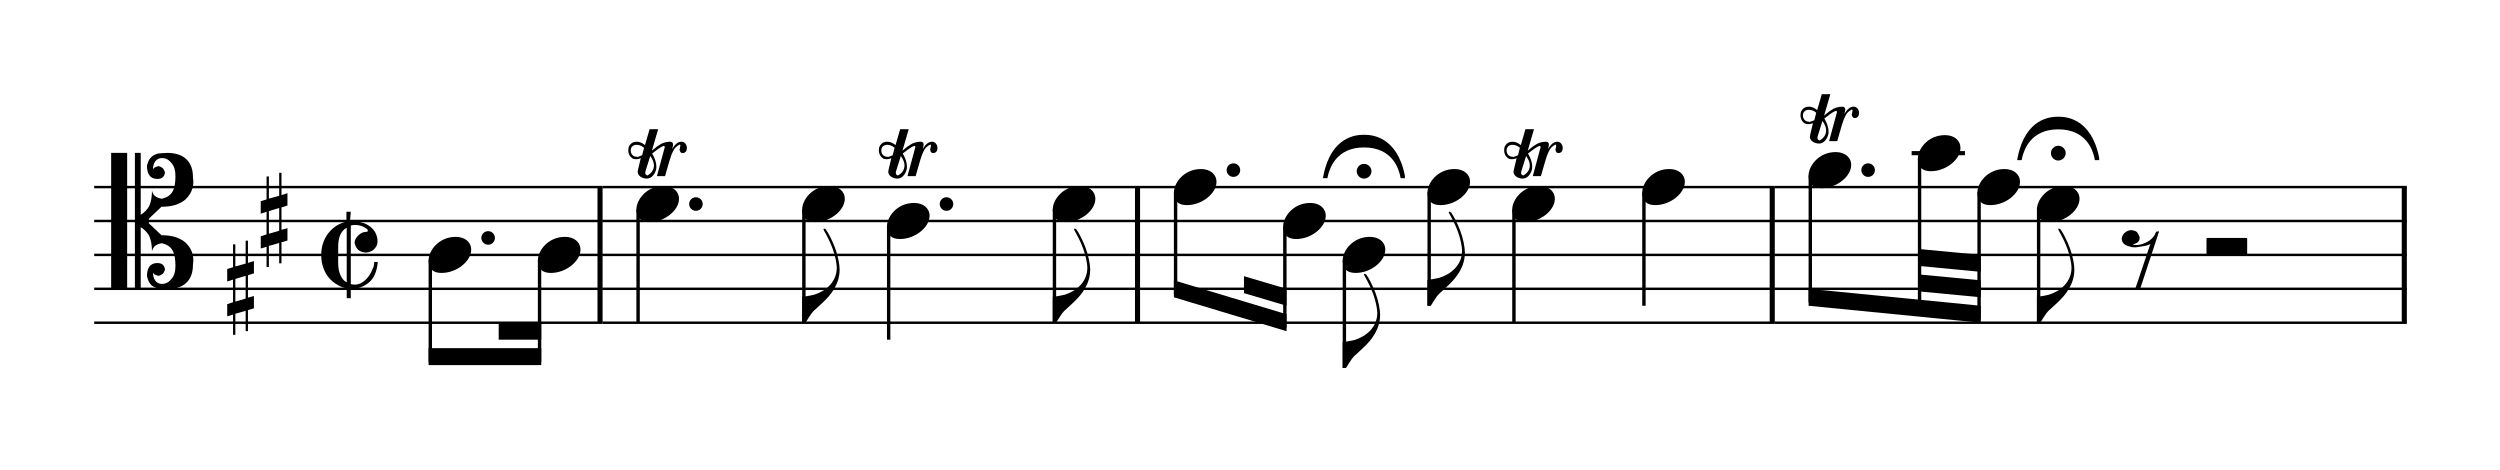
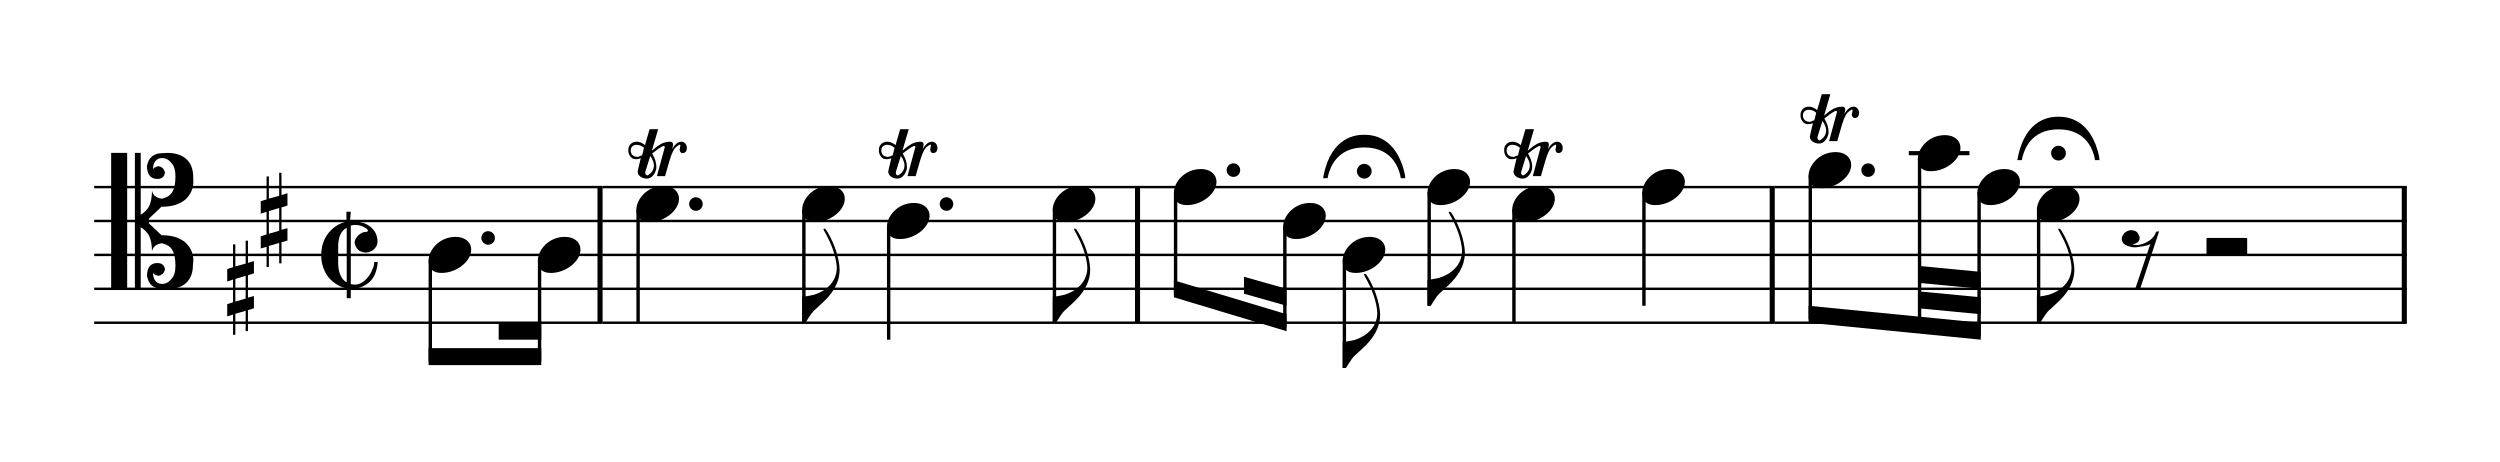
- <svg xmlns="http://www.w3.org/2000/svg" xmlns:xlink="http://www.w3.org/1999/xlink" width="663.5px" height="124.5px" version="1.1" overflow="visible">
+ <svg xmlns="http://www.w3.org/2000/svg" xmlns:xlink="http://www.w3.org/1999/xlink" width="663.5px" height="122.5px" version="1.1" overflow="visible">
  <defs>
-     <symbol id="E05C-0000000195400260" viewBox="0 0 1000 1000" overflow="inherit">
-       <path transform="scale(1,-1)" d="M175 0v502h43v-456c13 7 25 18 37 29c10 12 20 24 27 38c6 14 10 31 14 49c3 20 5 41 5 62c7 -35 32 -54 73 -60c78 19 99 68 100 165c0 44 -9 77 -31 100c-18 23 -41 35 -69 35c-43 0 -65 -37 -66 -84c7 15 19 18 39 24c6 0 10 -2 16 -4l17 -10l10 -14l7 -18 c-4 -32 -23 -48 -56 -48c-56 0 -77 39 -77 98c8 28 13 44 30 61c7 7 14 13 23 17c3 3 22 9 27 11l34 3l35 2c120 0 190 -61 190 -178l3 -33c0 -52 -20 -97 -60 -134c-20 -17 -45 -29 -74 -39c-31 -9 -64 -13 -101 -13l-93 -88v-34l93 -88c37 0 70 -4 101 -13 c29 -10 54 -22 74 -39c40 -37 60 -82 60 -134l-3 -33c0 -117 -70 -178 -190 -178l-35 2l-34 3c-5 2 -24 8 -27 11c-31 13 -43 42 -53 78c0 59 21 98 77 98c33 0 52 -16 56 -48l-7 -18l-10 -14l-17 -10c-6 -2 -10 -4 -16 -4c-20 6 -32 9 -39 24c1 -47 23 -84 66 -84 c28 0 51 12 69 35c22 23 31 56 31 100c-1 97 -22 146 -100 165c-41 -6 -66 -25 -73 -60c0 21 -2 42 -5 62c-4 18 -8 35 -14 49c-7 14 -17 26 -27 38c-12 11 -24 22 -37 29v-456h-43v502zM0 502h118v-502v-502h-118v502v502z" />
-     </symbol>
-     <symbol id="E08B-0000000195400260" viewBox="0 0 1000 1000" overflow="inherit">
+     <symbol id="E05C-37ycjq" viewBox="0 0 1000 1000" overflow="inherit">
+       <path transform="scale(1,-1)" d="M175 502h43v-456c10 5 18 12 37 29c16 19 22 27 27 38s8 24 14 49c3 22 5 43 5 62c7 -34 31 -54 73 -60c73 18 99 61 100 165c0 46 -10 78 -31 100c-18 23 -41 35 -69 35c-40 0 -65 -32 -66 -84c6 12 11 16 39 24c5 0 2 1 16 -4l17 -10l10 -14l7 -18 c-4 -32 -23 -48 -56 -48c-51 0 -77 33 -77 98c10 35 16 47 30 61c9 9 15 14 23 17c3 3 22 9 27 11l34 3l35 2c123 0 192 -64 192 -178l1 -33c0 -52 -20 -97 -60 -134c-18 -15 -42 -28 -74 -39c-30 -9 -63 -13 -101 -13l-93 -88v-34l93 -88c38 0 71 -4 101 -13 c32 -11 56 -24 74 -39c40 -37 60 -82 60 -134l-3 -33c0 -115 -68 -178 -190 -178l-35 2l-34 3c-5 2 -24 8 -27 11c-26 11 -40 32 -53 78c0 65 26 98 77 98c33 0 52 -16 56 -48l-7 -18l-10 -14l-17 -10c-14 -5 -11 -4 -16 -4c-28 8 -33 12 -39 24c1 -52 26 -84 66 -84 c28 0 51 12 69 35c21 22 31 54 31 100c-1 104 -27 147 -100 165c-42 -6 -66 -26 -73 -60c0 19 -2 40 -5 62c-6 25 -9 38 -14 49s-11 19 -27 38c-19 17 -27 24 -37 29v-456h-43v1004zM0 502h118v-1004h-118v1004z" />
+     </symbol>
+     <symbol id="E08B-37ycjq" viewBox="0 0 1000 1000" overflow="inherit">
      <path transform="scale(1,-1)" d="M188 200c-42 -22 -63 -69 -63 -141v-119c0 -39 7 -70 19 -94s26 -40 44 -48v402zM0 -0c0 127 80 220 186 246v72h32l-6 -72c33 0 71 0 101 -11c54 -20 102 -65 102 -135c0 -16 -4 -30 -13 -43s-20 -24 -32 -29l-20 -8l-23 -3c-22 2 -41 8 -55 21s-21 31 -26 51 c0 38 45 80 79 80c12 0 19 3 19 10c0 6 -6 12 -15 18c-19 13 -47 24 -79 24c-10 0 -20 -1 -32 -5v-431c15 -3 12 -4 30 -4c57 0 100 51 121 93l17 39c3 13 5 25 5 35h26c-6 -70 -28 -121 -66 -152s-82 -47 -133 -47v-68h-30v72c-57 10 -122 54 -153 109c-7 12 -13 26 -19 42 c-11 29 -16 61 -16 96z" />
    </symbol>
-     <symbol id="E0A4-0000000195400260" viewBox="0 0 1000 1000" overflow="inherit">
+     <symbol id="E0A4-37ycjq" viewBox="0 0 1000 1000" overflow="inherit">
      <path transform="scale(1,-1)" d="M0 -39c0 68 73 172 200 172c66 0 114 -37 114 -95c0 -84 -106 -171 -218 -171c-64 0 -96 30 -96 94z" />
    </symbol>
-     <symbol id="E241-0000000195400260" viewBox="0 0 1000 1000" overflow="inherit">
+     <symbol id="E4E6-37ycjq" viewBox="0 0 1000 1000" overflow="inherit">
+       <path transform="scale(1,-1)" d="M0 123c7 34 33 56 69 60c29 -3 43 -9 53 -29c4 -8 7 -15 10 -22c0 -21 -1 -25 -11 -35c-5 -8 -18 -14 -40 -20l12 -3l15 -1c44 0 97 26 122 56c10 11 18 26 24 42c7 1 15 2 22 3l-140 -424h-36l111 330c-10 -6 -27 -12 -53 -16l-52 -8h-10l-20 1c-1 0 -8 3 -21 6 c-37 9 -55 28 -55 60z" />
+     </symbol>
+     <symbol id="E566-37ycjq" viewBox="0 0 1000 1000" overflow="inherit">
+       <path transform="scale(1,-1)" d="M162 167l-36 -115l-1 -10c0 -10 5 -16 16 -19c32 18 48 43 48 75c0 20 -9 43 -27 69zM432 225c0 -21 -11 -36 -31 -37c-15 0 -20 10 -23 25l3 14l2 11l1 9l-4 4c-1 -1 -2 -1 -3 -1c-23 -13 -36 -24 -47 -48l-12 -27c-18 -50 -31 -105 -47 -157h-60l58 214c0 7 -3 5 -5 9 c-7 0 -25 -8 -51 -28l-37 -28c20 -34 31 -67 31 -97c0 -12 -1 -21 -4 -28l-6 -15c-1 -3 -5 -10 -12 -19c-14 -18 -30 -26 -49 -26c-30 0 -67 18 -67 52c1 1 1 6 3 15l20 84c-9 -5 -21 -8 -36 -8c-21 0 -29 7 -40 19c-10 12 -16 27 -16 47c0 23 6 33 17 45s25 18 46 18 c19 0 39 -8 60 -25l34 117h63l-46 -158l38 31l32 20c21 10 35 13 62 15c16 0 24 -7 24 -21l-1 -10l-6 -24c21 37 44 55 70 55c23 0 39 -23 39 -47zM18 208c0 -27 17 -47 45 -47l3 -2l13 4l23 9l14 55c-17 15 -35 22 -55 22c-26 0 -43 -17 -43 -41z" />
+     </symbol>
+     <symbol id="E241-37ycjq" viewBox="0 0 1000 1000" overflow="inherit">
      <path transform="scale(1,-1)" d="M179 646c-4 8 -17 30 -18 33l-4 10c0 3 2 5 5 5s7 -2 13 -7c23 -33 46 -81 66 -132c22 -57 35 -125 35 -163c0 -104 -60 -183 -122 -241c-63 -59 -57 -53 -61 -56c-38 -34 -63 -95 -71 -95h-22v190c40 7 69 11 87 16c88 27 168 95 168 200c0 30 -12 89 -30 138 c-17 47 -31 73 -46 102z" />
    </symbol>
-     <symbol id="E262-0000000195400260" viewBox="0 0 1000 1000" overflow="inherit">
+     <symbol id="E262-37ycjq" viewBox="0 0 1000 1000" overflow="inherit">
      <path transform="scale(1,-1)" d="M136 186v169h17v-164l44 14v-91l-44 -14v-165l44 12v-91l-44 -13v-155h-17v150l-76 -22v-155h-17v149l-43 -13v90l43 14v167l-43 -14v92l43 13v169h17v-163zM60 73v-167l76 22v168z" />
    </symbol>
-     <symbol id="E4C0-0000000195400260" viewBox="0 0 1000 1000" overflow="inherit">
+     <symbol id="E4C0-37ycjq" viewBox="0 0 1000 1000" overflow="inherit">
      <path transform="scale(1,-1)" d="M605 21zM0 0c0 3 3 17 4 21c58 293 250 299 295 299h5h5c42 0 236 -6 295 -299c1 -4 1 -18 1 -21h-32c-1 1 -4 22 -5 25c-10 38 -52 202 -265 202c-208 0 -252 -159 -264 -200c-1 -4 -6 -26 -6 -27h-33zM358 52c0 -30 -25 -55 -55 -55c-29 0 -54 25 -54 55 c0 29 25 54 54 54c30 0 55 -25 55 -54z" />
    </symbol>
-     <symbol id="E4E4-0000000195400260" viewBox="0 0 1000 1000" overflow="inherit">
+     <symbol id="E4E4-37ycjq" viewBox="0 0 1000 1000" overflow="inherit">
      <path transform="scale(1,-1)" d="M0 10v105c0 9 1 10 10 10h280c9 0 10 -1 10 -10v-105c0 -9 -1 -10 -10 -10h-280c-9 0 -10 1 -10 10z" />
    </symbol>
-     <symbol id="E4E6-0000000195400260" viewBox="0 0 1000 1000" overflow="inherit">
-       <path transform="scale(1,-1)" d="M0 123c7 34 33 56 69 60c29 -3 43 -9 53 -29c4 -8 7 -15 10 -22c0 -21 -1 -25 -11 -35c-5 -8 -18 -14 -40 -20l12 -3l15 -1c44 0 97 26 122 56c10 11 18 26 24 42c7 1 15 2 22 3l-140 -424h-36l111 330c-10 -6 -27 -12 -53 -16l-52 -8h-10l-20 1c-1 0 -8 3 -21 6 c-37 9 -55 28 -55 60z" />
-     </symbol>
-     <symbol id="E566-0000000195400260" viewBox="0 0 1000 1000" overflow="inherit">
-       <path transform="scale(1,-1)" d="M162 167l-36 -115l-1 -10c0 -10 5 -16 16 -19c32 18 48 43 48 75c0 20 -9 43 -27 69zM432 225c0 -21 -11 -36 -31 -37c-15 0 -20 10 -23 25l3 14l2 11l1 9l-4 4c-1 -1 -2 -1 -3 -1c-23 -13 -36 -24 -47 -48l-12 -27c-18 -50 -31 -105 -47 -157h-60l58 214c0 7 -3 5 -5 9 c-7 0 -25 -8 -51 -28l-37 -28c20 -34 31 -67 31 -97c0 -12 -1 -21 -4 -28l-6 -15c-1 -3 -5 -10 -12 -19c-14 -18 -30 -26 -49 -26c-30 0 -67 18 -67 52c1 1 1 6 3 15l20 84c-9 -5 -21 -8 -36 -8c-21 0 -29 7 -40 19c-10 12 -16 27 -16 47c0 23 6 33 17 45s25 18 46 18 c19 0 39 -8 60 -25l34 117h63l-46 -158l38 31l32 20c21 10 35 13 62 15c16 0 24 -7 24 -21l-1 -10l-6 -24c21 37 44 55 70 55c23 0 39 -23 39 -47zM18 208c0 -27 17 -47 45 -47l3 -2l13 4l23 9l14 55c-17 15 -35 22 -55 22c-26 0 -43 -17 -43 -41z" />
-     </symbol>
  </defs>
-   <style type="text/css">g.page-margin{font-family:Times;} g.ending, g.reh, g.tempo{font-weight:bold;} g.dir, g.dynam, g.mNum{font-style:italic;} g.label{font-weight:normal;}</style>
-   <svg class="definition-scale" color="black" viewBox="0 0 13270 2490">
+   <style type="text/css">g.page-margin{font-family:Times;} g.ending, g.fing, g.reh, g.tempo{font-weight:bold;} g.dir, g.dynam, g.mNum{font-style:italic;} g.label{font-weight:normal;}</style>
+   <svg class="definition-scale" color="black" viewBox="0 0 13270 2450">
    <g class="page-margin" transform="translate(500, 500)">
-       <g id="system-0000000500782188" class="system">
-         <g id="section-0000001622650073" class="section boundaryStart" />
-         <g id="measure-0000000074243042" class="measure">
-           <g id="staff-0000001784484492" class="staff">
+       <g id="ma3f0ob" class="mdiv pageMilestone" />
+       <g id="s1crgkek" class="score pageMilestone" />
+       <g id="s8hjtkt" class="system">
+         <g id="s1na8chg" class="section systemMilestone" />
+         <g id="maj27" class="measure">
+           <g id="svotdr6" class="staff">
            <path d="M0 493 L2698 493" stroke="currentColor" stroke-width="13" />
            <path d="M0 673 L2698 673" stroke="currentColor" stroke-width="13" />
            <path d="M0 853 L2698 853" stroke="currentColor" stroke-width="13" />
            <path d="M0 1033 L2698 1033" stroke="currentColor" stroke-width="13" />
            <path d="M0 1213 L2698 1213" stroke="currentColor" stroke-width="13" />
-             <g id="clef-0000000304987844" class="clef">
-               <use xlink:href="#E05C-0000000195400260" x="90" y="673" height="720px" width="720px" />
-             </g>
-             <g id="keysig-0000002034712366" class="keySig">
-               <use xlink:href="#E262-0000000195400260" x="706" y="1033" height="720px" width="720px" />
-               <use xlink:href="#E262-0000000195400260" x="884" y="673" height="720px" width="720px" />
-             </g>
-             <g id="msig-0000000881140534" class="meterSig">
-               <use xlink:href="#E08B-0000000195400260" x="1205" y="853" height="720px" width="720px" />
-             </g>
-             <g id="layer-0000001264817709" class="layer">
-               <g id="beam-0000001817129560" class="beam">
-                 <polygon points="1775,1438 2373,1438 2373,1348 1775,1348 " />
-                 <polygon points="2147,1303 2373,1303 2373,1213 2147,1213 " />
-                 <g id="note-0000001998097157" class="note">
-                   <g class="notehead">
-                     <use xlink:href="#E0A4-0000000195400260" x="1775" y="853" height="720px" width="720px" />
-                   </g>
-                   <g id="dots-0000001816731566" class="dots">
+             <g id="c1yu9luv" class="clef">
+               <use xlink:href="#E05C-37ycjq" x="90" y="673" height="720px" width="720px" />
+             </g>
+             <g id="k4z7fc0" class="keySig">
+               <g id="kc8ozjt" class="keyAccid">
+                 <use xlink:href="#E262-37ycjq" x="706" y="1033" height="720px" width="720px" />
+               </g>
+               <g id="kxk66s3" class="keyAccid">
+                 <use xlink:href="#E262-37ycjq" x="884" y="673" height="720px" width="720px" />
+               </g>
+             </g>
+             <g id="m9qo6c9" class="meterSig">
+               <use xlink:href="#E08B-37ycjq" x="1205" y="853" height="720px" width="720px" />
+             </g>
+             <g id="l1k29xw7" class="layer">
+               <g id="b1w1fj4l" class="beam">
+                 <polygon points="1775,1438 2373,1438 2373,1348 1775,1348" />
+                 <polygon points="2147,1303 2373,1303 2373,1213 2147,1213" />
+                 <g id="n1wryc95" class="note">
+                   <g class="notehead">
+                     <use xlink:href="#E0A4-37ycjq" x="1775" y="853" height="720px" width="720px" />
+                   </g>
+                   <g id="div16ea" class="dots">
                    <ellipse cx="2091" cy="763" rx="36" ry="36" />
                  </g>
-                   <g id="stem-0000001269406752" class="stem">
+                   <g id="s1so4aao" class="stem">
                    <rect x="1775" y="881" height="539" width="18" />
                  </g>
                </g>
-                 <g id="note-0000001131570933" class="note">
-                   <g class="notehead">
-                     <use xlink:href="#E0A4-0000000195400260" x="2355" y="853" height="720px" width="720px" />
-                   </g>
-                   <g id="stem-0000000884936716" class="stem">
+                 <g id="n1l0qosn" class="note">
+                   <g class="notehead">
+                     <use xlink:href="#E0A4-37ycjq" x="2355" y="853" height="720px" width="720px" />
+                   </g>
+                   <g id="sl8ebre" class="stem">
                    <rect x="2355" y="881" height="539" width="18" />
                  </g>
                </g>
              </g>
            </g>
          </g>
-           <g id="bline-0000001474833169" class="barLineAttr">
-             <path d="M2685 1213 L2685 493" stroke="currentColor" stroke-width="27" />
+           <g id="bd8ados" class="barLine">
+             <path d="M2685 493 L2685 1213" stroke="currentColor" stroke-width="27" />
          </g>
        </g>
-         <g id="measure-0000001404280278" class="measure">
-           <g id="staff-0000000197493099" class="staff">
+         <g id="mrjxj5z" class="measure">
+           <g id="sfrzwqv" class="staff">
            <path d="M2698 493 L5551 493" stroke="currentColor" stroke-width="13" />
            <path d="M2698 673 L5551 673" stroke="currentColor" stroke-width="13" />
            <path d="M2698 853 L5551 853" stroke="currentColor" stroke-width="13" />
            <path d="M2698 1033 L5551 1033" stroke="currentColor" stroke-width="13" />
            <path d="M2698 1213 L5551 1213" stroke="currentColor" stroke-width="13" />
-             <g id="layer-0000001358580979" class="layer">
-               <g id="note-0000001624379149" class="note">
-                 <g class="notehead">
-                   <use xlink:href="#E0A4-0000000195400260" x="2878" y="583" height="720px" width="720px" />
-                 </g>
-                 <g id="dots-0000000578354438" class="dots">
+             <g id="l7bykuy" class="layer">
+               <g id="nm9gldr" class="note">
+                 <g class="notehead">
+                   <use xlink:href="#E0A4-37ycjq" x="2878" y="583" height="720px" width="720px" />
+                 </g>
+                 <g id="d15ick27" class="dots">
                  <ellipse cx="3194" cy="583" rx="36" ry="36" />
                </g>
-                 <g id="stem-0000001807130337" class="stem">
+                 <g id="syx0aaf" class="stem">
                  <rect x="2878" y="611" height="602" width="18" />
                </g>
              </g>
-               <g id="note-0000000784558821" class="note">
-                 <g class="notehead">
-                   <use xlink:href="#E0A4-0000000195400260" x="3758" y="583" height="720px" width="720px" />
-                 </g>
-                 <g id="stem-0000000892053144" class="stem">
+               <g id="n6lavjx" class="note">
+                 <g class="notehead">
+                   <use xlink:href="#E0A4-37ycjq" x="3758" y="583" height="720px" width="720px" />
+                 </g>
+                 <g id="s3sgcfj" class="stem">
                  <rect x="3758" y="611" height="602" width="18" />
-                   <g id="flag-0000001153851501" class="flag">
-                     <use xlink:href="#E241-0000000195400260" x="3758" y="1213" height="720px" width="720px" />
-                   </g>
-                 </g>
-               </g>
-               <g id="note-0000000530511967" class="note">
-                 <g class="notehead">
-                   <use xlink:href="#E0A4-0000000195400260" x="4208" y="673" height="720px" width="720px" />
-                 </g>
-                 <g id="dots-0000000616783871" class="dots">
+                   <g id="f1473mmv" class="flag">
+                     <use xlink:href="#E241-37ycjq" x="3758" y="1213" height="720px" width="720px" />
+                   </g>
+                 </g>
+               </g>
+               <g id="n1d6chli" class="note">
+                 <g class="notehead">
+                   <use xlink:href="#E0A4-37ycjq" x="4208" y="673" height="720px" width="720px" />
+                 </g>
+                 <g id="d17lwqmf" class="dots">
                  <ellipse cx="4524" cy="583" rx="36" ry="36" />
                </g>
-                 <g id="stem-0000001004844897" class="stem">
+                 <g id="s14s302h" class="stem">
                  <rect x="4208" y="701" height="602" width="18" />
                </g>
-                 <g id="accid-0000002110010672" class="accid" />
-               </g>
-               <g id="note-0000001617819336" class="note">
-                 <g class="notehead">
-                   <use xlink:href="#E0A4-0000000195400260" x="5088" y="583" height="720px" width="720px" />
-                 </g>
-                 <g id="stem-0000000382955828" class="stem">
+                 <g id="ae15r7n" class="accid" />
+               </g>
+               <g id="n10sz2ux" class="note">
+                 <g class="notehead">
+                   <use xlink:href="#E0A4-37ycjq" x="5088" y="583" height="720px" width="720px" />
+                 </g>
+                 <g id="saf794j" class="stem">
                  <rect x="5088" y="611" height="602" width="18" />
-                   <g id="flag-0000000330111137" class="flag">
-                     <use xlink:href="#E241-0000000195400260" x="5088" y="1213" height="720px" width="720px" />
-                   </g>
-                 </g>
-               </g>
-             </g>
-           </g>
-           <g id="trill-0000002128236579" class="trill">
-             <use xlink:href="#E566-0000000195400260" x="2835" y="448" height="720px" width="720px" />
-           </g>
-           <g id="trill-0000001551901393" class="trill">
-             <use xlink:href="#E566-0000000195400260" x="4165" y="448" height="720px" width="720px" />
-           </g>
-           <g id="bline-0000000704877633" class="barLineAttr">
-             <path d="M5538 1213 L5538 493" stroke="currentColor" stroke-width="27" />
+                   <g id="f1vxywd8" class="flag">
+                     <use xlink:href="#E241-37ycjq" x="5088" y="1213" height="720px" width="720px" />
+                   </g>
+                 </g>
+               </g>
+             </g>
+           </g>
+           <g id="t1qdic1l" class="trill">
+             <use xlink:href="#E566-37ycjq" x="2835" y="448" height="720px" width="720px" />
+           </g>
+           <g id="t1bmm5zc" class="trill">
+             <use xlink:href="#E566-37ycjq" x="4165" y="448" height="720px" width="720px" />
+           </g>
+           <g id="bm92q1x" class="barLine">
+             <path d="M5538 493 L5538 1213" stroke="currentColor" stroke-width="27" />
          </g>
        </g>
-         <g id="measure-0000000156091745" class="measure">
-           <g id="staff-0000001399125485" class="staff">
+         <g id="m1co6lqq" class="measure">
+           <g id="s57lm6x" class="staff">
            <path d="M5551 493 L8920 493" stroke="currentColor" stroke-width="13" />
            <path d="M5551 673 L8920 673" stroke="currentColor" stroke-width="13" />
            <path d="M5551 853 L8920 853" stroke="currentColor" stroke-width="13" />
            <path d="M5551 1033 L8920 1033" stroke="currentColor" stroke-width="13" />
            <path d="M5551 1213 L8920 1213" stroke="currentColor" stroke-width="13" />
-             <g id="layer-0000000771515668" class="layer">
-               <g id="beam-0000001044788124" class="beam">
-                 <polygon points="5731,1078 6329,1258 6329,1168 5731,988 " />
-                 <polygon points="6103,1056 6329,1123 6329,1033 6103,966 " />
-                 <g id="note-0000000357571490" class="note">
-                   <g class="notehead">
-                     <use xlink:href="#E0A4-0000000195400260" x="5731" y="493" height="720px" width="720px" />
-                   </g>
-                   <g id="dots-0000001723153177" class="dots">
+             <g id="lvtbb6w" class="layer">
+               <g id="bt8zkfl" class="beam">
+                 <polygon points="5731,1078 6329,1258 6329,1168 5731,988" />
+                 <polygon points="6103,1059 6329,1123 6329,1033 6103,969" />
+                 <g id="n1q90xdt" class="note">
+                   <g class="notehead">
+                     <use xlink:href="#E0A4-37ycjq" x="5731" y="493" height="720px" width="720px" />
+                   </g>
+                   <g id="dijcp1a" class="dots">
                    <ellipse cx="6047" cy="403" rx="36" ry="36" />
                  </g>
-                   <g id="stem-0000001227619358" class="stem">
+                   <g id="s15ux556" class="stem">
                    <rect x="5731" y="521" height="539" width="18" />
                  </g>
                </g>
-                 <g id="note-0000001927702196" class="note">
-                   <g class="notehead">
-                     <use xlink:href="#E0A4-0000000195400260" x="6311" y="673" height="720px" width="720px" />
-                   </g>
-                   <g id="stem-0000000070982397" class="stem">
+                 <g id="n1pfycn4" class="note">
+                   <g class="notehead">
+                     <use xlink:href="#E0A4-37ycjq" x="6311" y="673" height="720px" width="720px" />
+                   </g>
+                   <g id="s1dpczse" class="stem">
                    <rect x="6311" y="701" height="539" width="18" />
                  </g>
-                   <g id="accid-0000001952509530" class="accid" />
-                 </g>
-               </g>
-               <g id="note-0000000130060903" class="note">
-                 <g class="notehead">
-                   <use xlink:href="#E0A4-0000000195400260" x="6627" y="853" height="720px" width="720px" />
-                 </g>
-                 <g id="stem-0000001147722294" class="stem">
+                   <g id="a1d57h6s" class="accid" />
+                 </g>
+               </g>
+               <g id="n1rjlykc" class="note">
+                 <g class="notehead">
+                   <use xlink:href="#E0A4-37ycjq" x="6627" y="853" height="720px" width="720px" />
+                 </g>
+                 <g id="sgeqd9c" class="stem">
                  <rect x="6627" y="881" height="572" width="18" />
-                   <g id="flag-0000001070477904" class="flag">
-                     <use xlink:href="#E241-0000000195400260" x="6627" y="1453" height="720px" width="720px" />
-                   </g>
-                 </g>
-               </g>
-               <g id="note-0000001083454666" class="note">
-                 <g class="notehead">
-                   <use xlink:href="#E0A4-0000000195400260" x="7077" y="493" height="720px" width="720px" />
-                 </g>
-                 <g id="stem-0000002051621609" class="stem">
+                   <g id="f79oi54" class="flag">
+                     <use xlink:href="#E241-37ycjq" x="6627" y="1453" height="720px" width="720px" />
+                   </g>
+                 </g>
+               </g>
+               <g id="n1mw7zrl" class="note">
+                 <g class="notehead">
+                   <use xlink:href="#E0A4-37ycjq" x="7077" y="493" height="720px" width="720px" />
+                 </g>
+                 <g id="s11w35w7" class="stem">
                  <rect x="7077" y="521" height="602" width="18" />
-                   <g id="flag-0000001606946231" class="flag">
-                     <use xlink:href="#E241-0000000195400260" x="7077" y="1123" height="720px" width="720px" />
-                   </g>
-                 </g>
-               </g>
-               <g id="note-0000001108728549" class="note">
-                 <g class="notehead">
-                   <use xlink:href="#E0A4-0000000195400260" x="7527" y="583" height="720px" width="720px" />
-                 </g>
-                 <g id="stem-0000001190959745" class="stem">
+                   <g id="ftesczb" class="flag">
+                     <use xlink:href="#E241-37ycjq" x="7077" y="1123" height="720px" width="720px" />
+                   </g>
+                 </g>
+               </g>
+               <g id="n61gu14" class="note">
+                 <g class="notehead">
+                   <use xlink:href="#E0A4-37ycjq" x="7527" y="583" height="720px" width="720px" />
+                 </g>
+                 <g id="s1vh3k1t" class="stem">
                  <rect x="7527" y="611" height="602" width="18" />
                </g>
              </g>
-               <g id="note-0000002118797801" class="note">
-                 <g class="notehead">
-                   <use xlink:href="#E0A4-0000000195400260" x="8217" y="493" height="720px" width="720px" />
-                 </g>
-                 <g id="stem-0000001912844175" class="stem">
+               <g id="n1mxe0go" class="note">
+                 <g class="notehead">
+                   <use xlink:href="#E0A4-37ycjq" x="8217" y="493" height="720px" width="720px" />
+                 </g>
+                 <g id="s1dbnqlt" class="stem">
                  <rect x="8217" y="521" height="602" width="18" />
                </g>
              </g>
            </g>
          </g>
-           <g id="fermata-0000001942727722" class="fermata">
-             <use xlink:href="#E4C0-0000000195400260" x="6522" y="446" height="720px" width="720px" />
-           </g>
-           <g id="trill-0000000685118024" class="trill">
-             <use xlink:href="#E566-0000000195400260" x="7484" y="448" height="720px" width="720px" />
-           </g>
-           <g id="bline-0000000590357944" class="barLineAttr">
-             <path d="M8907 1213 L8907 493" stroke="currentColor" stroke-width="27" />
+           <g id="ftwti83" class="fermata">
+             <use xlink:href="#E4C0-37ycjq" x="6523" y="446" height="720px" width="720px" />
+           </g>
+           <g id="t6zhf6m" class="trill">
+             <use xlink:href="#E566-37ycjq" x="7484" y="448" height="720px" width="720px" />
+           </g>
+           <g id="b1bmglde" class="barLine">
+             <path d="M8907 493 L8907 1213" stroke="currentColor" stroke-width="27" />
          </g>
        </g>
-         <g id="measure-0000000571540977" class="measure">
-           <g id="staff-0000001060806853" class="staff">
+         <g id="m1sx3qkk" class="measure">
+           <g id="sxbw8wm" class="staff">
            <path d="M8920 493 L12275 493" stroke="currentColor" stroke-width="13" />
            <path d="M8920 673 L12275 673" stroke="currentColor" stroke-width="13" />
            <path d="M8920 853 L12275 853" stroke="currentColor" stroke-width="13" />
            <path d="M8920 1033 L12275 1033" stroke="currentColor" stroke-width="13" />
            <path d="M8920 1213 L12275 1213" stroke="currentColor" stroke-width="13" />
            <g class="ledgerLines above">
-               <path d="M9647 313 L9930 313" stroke="currentColor" stroke-width="22" />
-             </g>
-             <g id="layer-0000000997389814" class="layer">
-               <g id="beam-0000001654001669" class="beam">
-                 <polygon points="9100,1123 10014,1213 10014,1123 9100,1033 " />
-                 <polygon points="9689,1047 10014,1078 10014,988 9689,957 " />
-                 <polygon points="9689,912 10014,943 10014,853 9689,822 " />
-                 <g id="note-0000002020739063" class="note">
-                   <g class="notehead">
-                     <use xlink:href="#E0A4-0000000195400260" x="9100" y="403" height="720px" width="720px" />
-                   </g>
-                   <g id="dots-0000001808266298" class="dots">
+               <path d="M9632 313 L9954 313" stroke="currentColor" stroke-width="22" />
+             </g>
+             <g id="l1sjdpu1" class="layer">
+               <g id="b11vd3cp" class="beam">
+                 <polygon points="9100,1213 10014,1303 10014,1213 9100,1123" />
+                 <polygon points="9689,1137 10014,1168 10014,1078 9689,1047" />
+                 <polygon points="9689,1002 10014,1033 10014,943 9689,912" />
+                 <g id="n2rv899" class="note">
+                   <g class="notehead">
+                     <use xlink:href="#E0A4-37ycjq" x="9100" y="403" height="720px" width="720px" />
+                   </g>
+                   <g id="dtf3pj7" class="dots">
                    <ellipse cx="9416" cy="403" rx="36" ry="36" />
                  </g>
-                   <g id="stem-0000001341853635" class="stem">
-                     <rect x="9100" y="431" height="674" width="18" />
-                   </g>
-                   <g id="accid-0000000107554536" class="accid" />
-                 </g>
-                 <g id="note-0000001777724115" class="note">
-                   <g class="notehead">
-                     <use xlink:href="#E0A4-0000000195400260" x="9680" y="313" height="720px" width="720px" />
-                   </g>
-                   <g id="stem-0000000343098142" class="stem">
-                     <rect x="9680" y="341" height="823" width="18" />
-                   </g>
-                 </g>
-                 <g id="note-0000000269220094" class="note">
-                   <g class="notehead">
-                     <use xlink:href="#E0A4-0000000195400260" x="9996" y="493" height="720px" width="720px" />
-                   </g>
-                   <g id="stem-0000000456880399" class="stem">
-                     <rect x="9996" y="521" height="674" width="18" />
-                   </g>
-                 </g>
-               </g>
-               <g id="note-0000000034075629" class="note">
-                 <g class="notehead">
-                   <use xlink:href="#E0A4-0000000195400260" x="10312" y="583" height="720px" width="720px" />
-                 </g>
-                 <g id="stem-0000001534827968" class="stem">
+                   <g id="sz0t4ct" class="stem">
+                     <rect x="9100" y="431" height="764" width="18" />
+                   </g>
+                   <g id="akkm5ug" class="accid" />
+                 </g>
+                 <g id="nje7wj7" class="note">
+                   <g class="notehead">
+                     <use xlink:href="#E0A4-37ycjq" x="9680" y="313" height="720px" width="720px" />
+                   </g>
+                   <g id="s12edjsw" class="stem">
+                     <rect x="9680" y="341" height="913" width="18" />
+                   </g>
+                 </g>
+                 <g id="nc29x2n" class="note">
+                   <g class="notehead">
+                     <use xlink:href="#E0A4-37ycjq" x="9996" y="493" height="720px" width="720px" />
+                   </g>
+                   <g id="s3jqins" class="stem">
+                     <rect x="9996" y="521" height="764" width="18" />
+                   </g>
+                 </g>
+               </g>
+               <g id="n47hp0q" class="note">
+                 <g class="notehead">
+                   <use xlink:href="#E0A4-37ycjq" x="10312" y="583" height="720px" width="720px" />
+                 </g>
+                 <g id="s1idfjel" class="stem">
                  <rect x="10312" y="611" height="602" width="18" />
-                   <g id="flag-0000000280090412" class="flag">
-                     <use xlink:href="#E241-0000000195400260" x="10312" y="1213" height="720px" width="720px" />
-                   </g>
-                 </g>
-               </g>
-               <g id="rest-0000001864546517" class="rest">
-                 <use xlink:href="#E4E6-0000000195400260" x="10762" y="853" height="720px" width="720px" />
-               </g>
-               <g id="rest-0000001351934195" class="rest">
-                 <use xlink:href="#E4E4-0000000195400260" x="11212" y="853" height="720px" width="720px" />
-               </g>
-             </g>
-           </g>
-           <g id="trill-0000001635339425" class="trill">
-             <use xlink:href="#E566-0000000195400260" x="9057" y="262" height="720px" width="720px" />
-           </g>
-           <g id="fermata-0000001478446501" class="fermata">
-             <use xlink:href="#E4C0-0000000195400260" x="10207" y="350" height="720px" width="720px" />
-           </g>
-           <g id="bline-0000001137623865" class="barLineAttr">
-             <path d="M12262 1213 L12262 493" stroke="currentColor" stroke-width="27" />
+                   <g id="f122cibx" class="flag">
+                     <use xlink:href="#E241-37ycjq" x="10312" y="1213" height="720px" width="720px" />
+                   </g>
+                 </g>
+               </g>
+               <g id="r1kvldvx" class="rest">
+                 <use xlink:href="#E4E6-37ycjq" x="10762" y="853" height="720px" width="720px" />
+               </g>
+               <g id="r1eutf55" class="rest">
+                 <use xlink:href="#E4E4-37ycjq" x="11212" y="853" height="720px" width="720px" />
+                 <g class="ledgerLines" />
+               </g>
+             </g>
+           </g>
+           <g id="t164j9s7" class="trill">
+             <use xlink:href="#E566-37ycjq" x="9057" y="262" height="720px" width="720px" />
+           </g>
+           <g id="f1bphtqe" class="fermata">
+             <use xlink:href="#E4C0-37ycjq" x="10208" y="350" height="720px" width="720px" />
+           </g>
+           <g id="b1jaffx2" class="barLine">
+             <path d="M12262 493 L12262 1213" stroke="currentColor" stroke-width="27" />
          </g>
        </g>
-         <g id="bdend-0000001102246882" class="boundaryEnd section-0000001622650073" />
+         <g id="s1diug5" class="systemMilestoneEnd s1na8chg" />
      </g>
+       <g id="p5xu055" class="pageMilestoneEnd s1crgkek" />
+       <g id="p1c7ux5f" class="pageMilestoneEnd ma3f0ob" />
    </g>
  </svg>
</svg>
